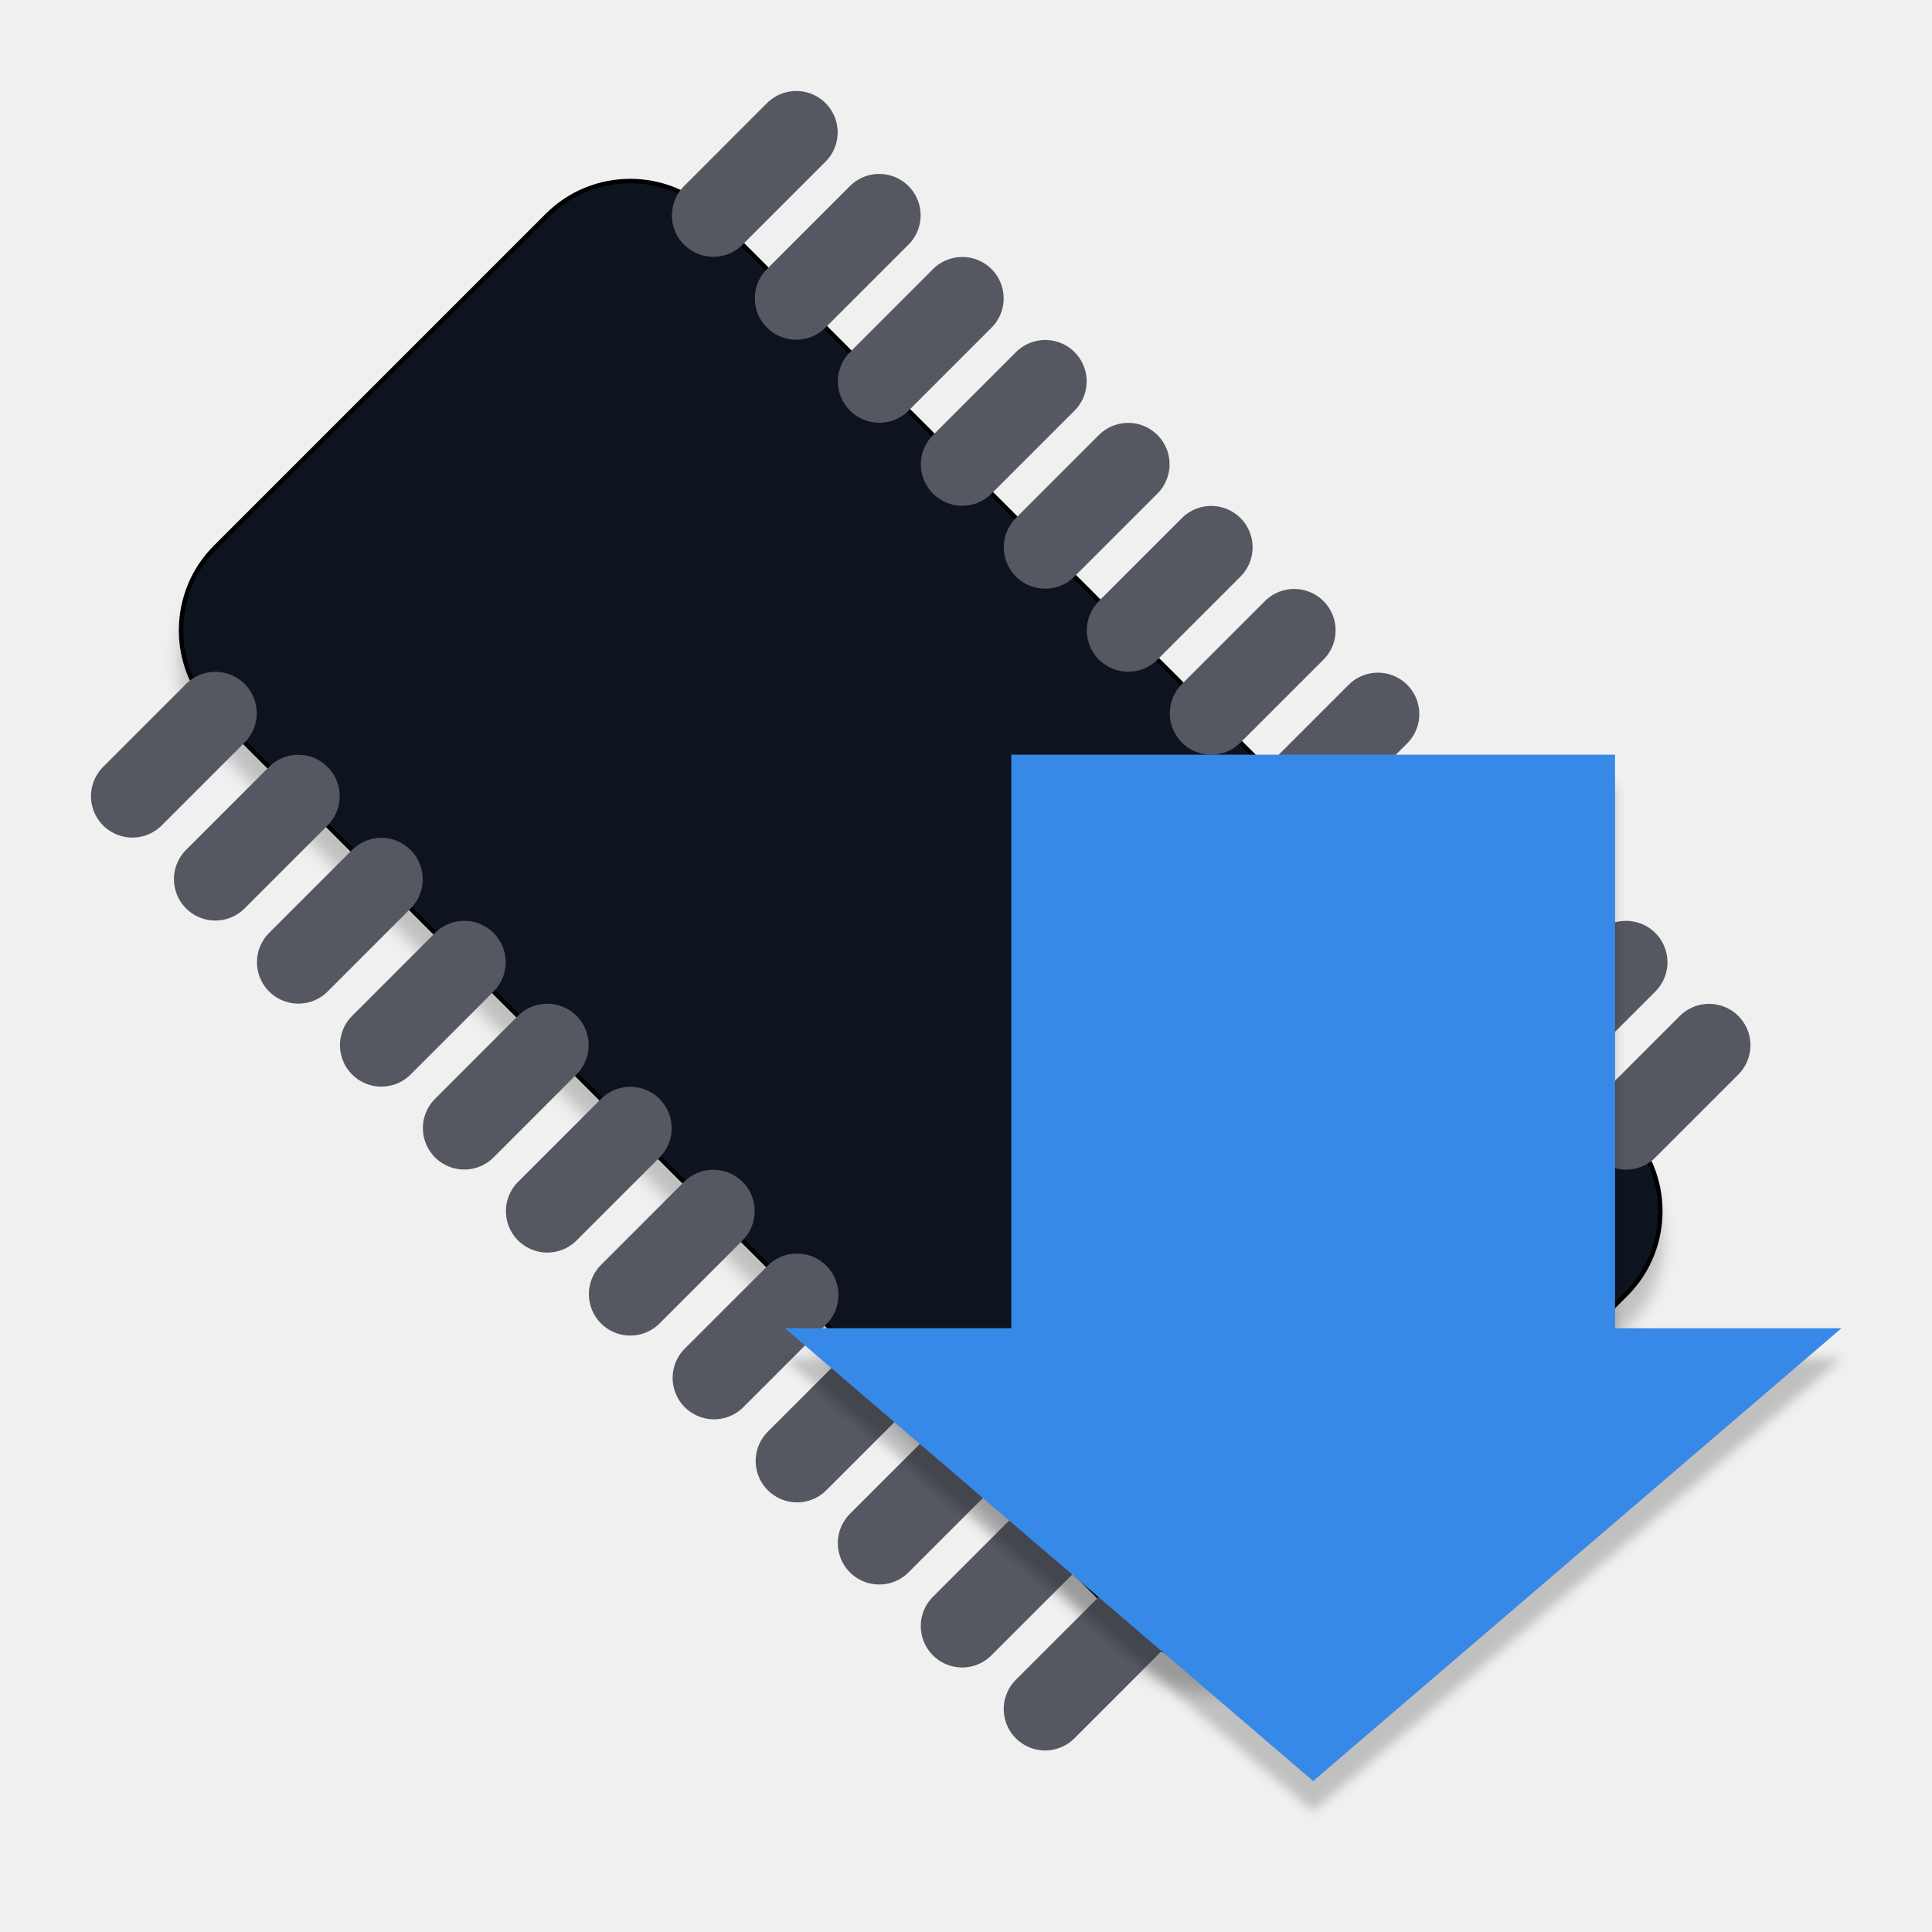
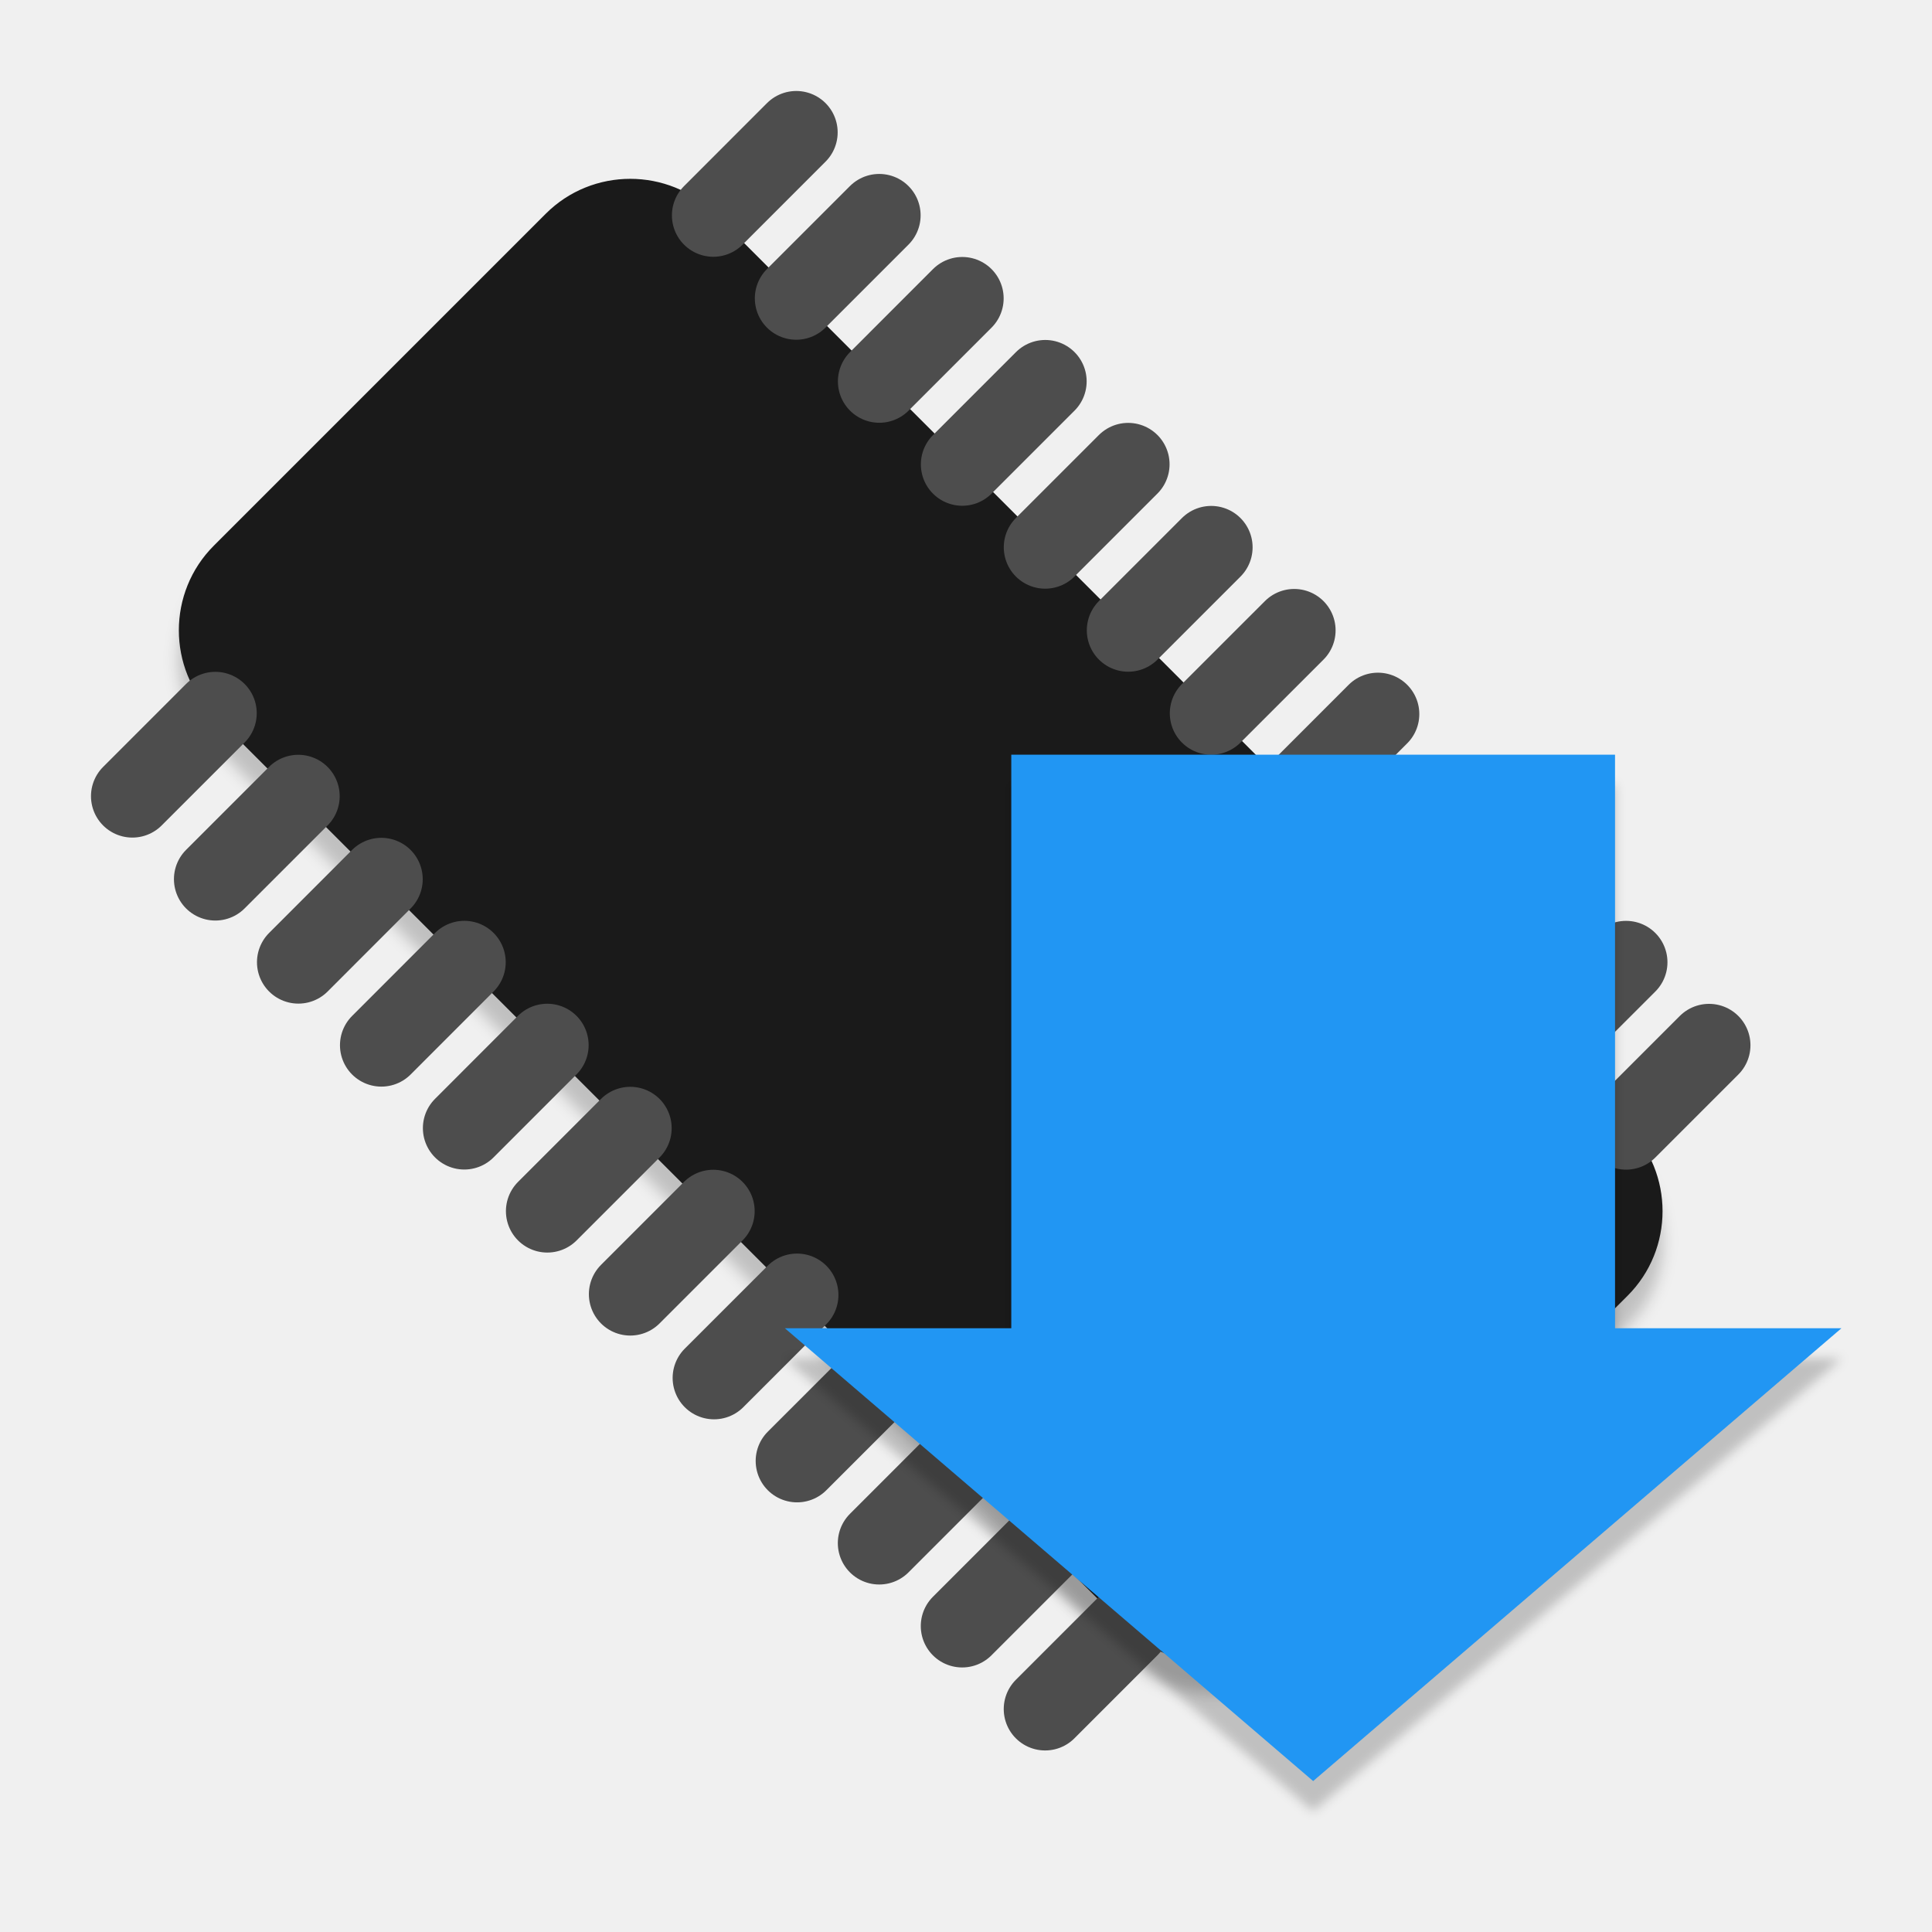
<svg xmlns="http://www.w3.org/2000/svg" id="svg7384" style="enable-background:new" height="48" width="48" version="1.1">
  <defs id="defs7386">
    <style id="style4492" type="text/css">
    .str0 {stroke:#4D4948;stroke-width:0.012}
    .str1 {stroke:#838281;stroke-width:0.229;stroke-linecap:round}
    .fil2 {fill:none}
    .fil0 {fill:#4D4948}
    .fil1 {fill:white;fill-rule:nonzero}
  </style>
    <style type="text/css" id="style4492-1">
    .str0 {stroke:#4D4948;stroke-width:0.222}
    .str1 {stroke:#00923F;stroke-width:0.887}
    .str2 {stroke:#E77817;stroke-width:0.887;stroke-linecap:round}
    .fil2 {fill:none}
    .fil0 {fill:#4D4948}
    .fil1 {fill:#B6DDC7}
  </style>
    <filter style="color-interpolation-filters:sRGB" id="filter4808" x="-0.012" width="1.024" y="-0.012" height="1.024">
      <feGaussianBlur stdDeviation="0.172" id="feGaussianBlur4810" />
    </filter>
    <filter style="color-interpolation-filters:sRGB" id="filter4852" x="-0.012" width="1.024" y="-0.012" height="1.024">
      <feGaussianBlur stdDeviation="0.245" id="feGaussianBlur4854" />
    </filter>
  </defs>
  <path style="clip-rule:evenodd;opacity:0.2;fill:#000000;fill-rule:evenodd;stroke:#000000;stroke-width:0.148;filter:url(#filter4852);image-rendering:optimizeQuality;shape-rendering:geometricPrecision;text-rendering:geometricPrecision;enable-background:new" id="_89705936-9" d="M 23.627,8.134 53.864,38.373 c 1.514,1.514 1.514,3.984 0,5.498 L 42.869,54.867 c -1.514,1.514 -3.984,1.515 -5.498,5.07e-4 L 7.135,24.628 c -1.514,-1.514 -1.514,-3.984 0,-5.498 L 18.13,8.133 c 1.514,-1.514 3.983,-1.514 5.497,5.928e-4 z" class="fil0 str0" transform="scale(0.75)" />
-   <path style="clip-rule:evenodd;opacity:1;fill:#0e141f;fill-rule:evenodd;stroke:#000000;stroke-width:0.111;image-rendering:optimizeQuality;shape-rendering:geometricPrecision;text-rendering:geometricPrecision" id="_89705936" d="M 17.72,5.35 40.398,28.029 c 1.136,1.136 1.136,2.988 0,4.124 l -8.246,8.247 c -1.136,1.136 -2.988,1.136 -4.124,3.8e-4 L 5.351,17.721 c -1.136,-1.136 -1.136,-2.988 0,-4.124 L 13.598,5.35 c 1.136,-1.136 2.987,-1.135 4.123,4.447e-4 z" class="fil0 str0" />
-   <line style="clip-rule:evenodd;fill:none;fill-rule:evenodd;stroke:#555761;stroke-width:2.057;stroke-linecap:round;image-rendering:optimizeQuality;shape-rendering:geometricPrecision;text-rendering:geometricPrecision" id="_89838728" y2="5.35" class="fil2 str1" x2="21.844" y1="7.412" x1="19.782" />
-   <line style="clip-rule:evenodd;fill:none;fill-rule:evenodd;stroke:#555761;stroke-width:2.057;stroke-linecap:round;image-rendering:optimizeQuality;shape-rendering:geometricPrecision;text-rendering:geometricPrecision" id="_90529672" y2="7.413" class="fil2 str1" x2="23.907" y1="9.475" x1="21.846" />
-   <line style="clip-rule:evenodd;fill:none;fill-rule:evenodd;stroke:#555761;stroke-width:2.057;stroke-linecap:round;image-rendering:optimizeQuality;shape-rendering:geometricPrecision;text-rendering:geometricPrecision" id="_88873184" y2="11.535" class="fil2 str1" x2="28.029" y1="13.597" x1="25.967" />
-   <line style="clip-rule:evenodd;fill:none;fill-rule:evenodd;stroke:#555761;stroke-width:2.057;stroke-linecap:round;image-rendering:optimizeQuality;shape-rendering:geometricPrecision;text-rendering:geometricPrecision" id="_89047400" y2="9.475" class="fil2 str1" x2="25.969" y1="11.537" x1="23.907" />
-   <line style="clip-rule:evenodd;fill:none;fill-rule:evenodd;stroke:#555761;stroke-width:2.057;stroke-linecap:round;image-rendering:optimizeQuality;shape-rendering:geometricPrecision;text-rendering:geometricPrecision" id="_48795480" y2="13.598" class="fil2 str1" x2="30.092" y1="15.66" x1="28.03" />
-   <line style="clip-rule:evenodd;fill:none;fill-rule:evenodd;stroke:#555761;stroke-width:2.057;stroke-linecap:round;image-rendering:optimizeQuality;shape-rendering:geometricPrecision;text-rendering:geometricPrecision" id="_87697416" y2="15.661" class="fil2 str1" x2="32.154" y1="17.722" x1="30.092" />
-   <line style="clip-rule:evenodd;fill:none;fill-rule:evenodd;stroke:#555761;stroke-width:2.057;stroke-linecap:round;image-rendering:optimizeQuality;shape-rendering:geometricPrecision;text-rendering:geometricPrecision" id="_87460568" y2="3.289" class="fil2 str1" x2="19.783" y1="5.351" x1="17.722" />
-   <line style="clip-rule:evenodd;fill:none;fill-rule:evenodd;stroke:#555761;stroke-width:2.057;stroke-linecap:round;image-rendering:optimizeQuality;shape-rendering:geometricPrecision;text-rendering:geometricPrecision" id="_88111800" y2="17.741" class="fil2 str1" x2="34.234" y1="19.803" x1="32.173" />
-   <line style="clip-rule:evenodd;fill:none;fill-rule:evenodd;stroke:#555761;stroke-width:2.057;stroke-linecap:round;image-rendering:optimizeQuality;shape-rendering:geometricPrecision;text-rendering:geometricPrecision" id="_89779384" y2="19.805" class="fil2 str1" x2="36.297" y1="21.866" x1="34.236" />
-   <line style="clip-rule:evenodd;fill:none;fill-rule:evenodd;stroke:#555761;stroke-width:2.057;stroke-linecap:round;image-rendering:optimizeQuality;shape-rendering:geometricPrecision;text-rendering:geometricPrecision" id="_91195720" y2="21.845" class="fil2 str1" x2="38.338" y1="23.907" x1="36.276" />
-   <line style="clip-rule:evenodd;fill:none;fill-rule:evenodd;stroke:#555761;stroke-width:2.057;stroke-linecap:round;image-rendering:optimizeQuality;shape-rendering:geometricPrecision;text-rendering:geometricPrecision" id="_89709768" y2="23.907" class="fil2 str1" x2="40.399" y1="25.968" x1="38.337" />
-   <line style="clip-rule:evenodd;fill:none;fill-rule:evenodd;stroke:#555761;stroke-width:2.057;stroke-linecap:round;image-rendering:optimizeQuality;shape-rendering:geometricPrecision;text-rendering:geometricPrecision" id="_48343384" y2="25.969" class="fil2 str1" x2="42.461" y1="28.031" x1="40.399" />
-   <line style="clip-rule:evenodd;fill:none;fill-rule:evenodd;stroke:#555761;stroke-width:2.057;stroke-linecap:round;image-rendering:optimizeQuality;shape-rendering:geometricPrecision;text-rendering:geometricPrecision" id="_88726520" y2="19.781" class="fil2 str1" x2="7.411" y1="21.842" x1="5.35" />
-   <line style="clip-rule:evenodd;fill:none;fill-rule:evenodd;stroke:#555761;stroke-width:2.057;stroke-linecap:round;image-rendering:optimizeQuality;shape-rendering:geometricPrecision;text-rendering:geometricPrecision" id="_89863896" y2="21.844" class="fil2 str1" x2="9.474" y1="23.906" x1="7.413" />
-   <line style="clip-rule:evenodd;fill:none;fill-rule:evenodd;stroke:#555761;stroke-width:2.057;stroke-linecap:round;image-rendering:optimizeQuality;shape-rendering:geometricPrecision;text-rendering:geometricPrecision" id="_89052328" y2="25.966" class="fil2 str1" x2="13.596" y1="28.028" x1="11.535" />
-   <line style="clip-rule:evenodd;fill:none;fill-rule:evenodd;stroke:#555761;stroke-width:2.057;stroke-linecap:round;image-rendering:optimizeQuality;shape-rendering:geometricPrecision;text-rendering:geometricPrecision" id="_90525016" y2="23.906" class="fil2 str1" x2="11.536" y1="25.968" x1="9.475" />
-   <line style="clip-rule:evenodd;fill:none;fill-rule:evenodd;stroke:#555761;stroke-width:2.057;stroke-linecap:round;image-rendering:optimizeQuality;shape-rendering:geometricPrecision;text-rendering:geometricPrecision" id="_88786464" y2="28.03" class="fil2 str1" x2="15.659" y1="30.091" x1="13.598" />
-   <line style="clip-rule:evenodd;fill:none;fill-rule:evenodd;stroke:#555761;stroke-width:2.057;stroke-linecap:round;image-rendering:optimizeQuality;shape-rendering:geometricPrecision;text-rendering:geometricPrecision" id="_48928224" y2="30.091" class="fil2 str1" x2="17.721" y1="32.153" x1="15.659" />
-   <line style="clip-rule:evenodd;fill:none;fill-rule:evenodd;stroke:#555761;stroke-width:2.057;stroke-linecap:round;image-rendering:optimizeQuality;shape-rendering:geometricPrecision;text-rendering:geometricPrecision" id="_90405880" y2="17.72" class="fil2 str1" x2="5.35" y1="19.781" x1="3.289" />
-   <line style="clip-rule:evenodd;fill:none;fill-rule:evenodd;stroke:#555761;stroke-width:2.057;stroke-linecap:round;image-rendering:optimizeQuality;shape-rendering:geometricPrecision;text-rendering:geometricPrecision" id="_88963376" y2="32.173" class="fil2 str1" x2="19.802" y1="34.234" x1="17.74" />
-   <line style="clip-rule:evenodd;fill:none;fill-rule:evenodd;stroke:#555761;stroke-width:2.057;stroke-linecap:round;image-rendering:optimizeQuality;shape-rendering:geometricPrecision;text-rendering:geometricPrecision" id="_90071336" y2="34.236" class="fil2 str1" x2="21.865" y1="36.297" x1="19.803" />
-   <line style="clip-rule:evenodd;fill:none;fill-rule:evenodd;stroke:#555761;stroke-width:2.057;stroke-linecap:round;image-rendering:optimizeQuality;shape-rendering:geometricPrecision;text-rendering:geometricPrecision" id="_87188792" y2="36.277" class="fil2 str1" x2="23.905" y1="38.338" x1="21.844" />
-   <line style="clip-rule:evenodd;fill:none;fill-rule:evenodd;stroke:#555761;stroke-width:2.057;stroke-linecap:round;image-rendering:optimizeQuality;shape-rendering:geometricPrecision;text-rendering:geometricPrecision" id="_89604440" y2="38.338" class="fil2 str1" x2="25.966" y1="40.399" x1="23.905" />
-   <line style="clip-rule:evenodd;fill:none;fill-rule:evenodd;stroke:#555761;stroke-width:2.057;stroke-linecap:round;image-rendering:optimizeQuality;shape-rendering:geometricPrecision;text-rendering:geometricPrecision" id="_89011904" y2="40.399" class="fil2 str1" x2="28.028" y1="42.461" x1="25.966" />
+   <path style="clip-rule:evenodd;opacity:1;fill:#1a1a1a;fill-rule:evenodd;stroke:#1a1a1a;stroke-width:0.111;image-rendering:optimizeQuality;shape-rendering:geometricPrecision;text-rendering:geometricPrecision" id="_89705936" d="M 17.72,5.35 40.398,28.029 c 1.136,1.136 1.136,2.988 0,4.124 l -8.246,8.247 c -1.136,1.136 -2.988,1.136 -4.124,3.8e-4 L 5.351,17.721 c -1.136,-1.136 -1.136,-2.988 0,-4.124 L 13.598,5.35 c 1.136,-1.136 2.987,-1.135 4.123,4.447e-4 z" class="fil0 str0" />
+   <line style="clip-rule:evenodd;fill:none;fill-rule:evenodd;stroke:#4d4d4d;stroke-width:2.057;stroke-linecap:round;image-rendering:optimizeQuality;shape-rendering:geometricPrecision;text-rendering:geometricPrecision" id="_89838728" y2="5.35" class="fil2 str1" x2="21.844" y1="7.412" x1="19.782" />
+   <line style="clip-rule:evenodd;fill:none;fill-rule:evenodd;stroke:#4d4d4d;stroke-width:2.057;stroke-linecap:round;image-rendering:optimizeQuality;shape-rendering:geometricPrecision;text-rendering:geometricPrecision" id="_90529672" y2="7.413" class="fil2 str1" x2="23.907" y1="9.475" x1="21.846" />
+   <line style="clip-rule:evenodd;fill:none;fill-rule:evenodd;stroke:#4d4d4d;stroke-width:2.057;stroke-linecap:round;image-rendering:optimizeQuality;shape-rendering:geometricPrecision;text-rendering:geometricPrecision" id="_88873184" y2="11.535" class="fil2 str1" x2="28.029" y1="13.597" x1="25.967" />
+   <line style="clip-rule:evenodd;fill:none;fill-rule:evenodd;stroke:#4d4d4d;stroke-width:2.057;stroke-linecap:round;image-rendering:optimizeQuality;shape-rendering:geometricPrecision;text-rendering:geometricPrecision" id="_89047400" y2="9.475" class="fil2 str1" x2="25.969" y1="11.537" x1="23.907" />
+   <line style="clip-rule:evenodd;fill:none;fill-rule:evenodd;stroke:#4d4d4d;stroke-width:2.057;stroke-linecap:round;image-rendering:optimizeQuality;shape-rendering:geometricPrecision;text-rendering:geometricPrecision" id="_48795480" y2="13.598" class="fil2 str1" x2="30.092" y1="15.66" x1="28.03" />
+   <line style="clip-rule:evenodd;fill:none;fill-rule:evenodd;stroke:#4d4d4d;stroke-width:2.057;stroke-linecap:round;image-rendering:optimizeQuality;shape-rendering:geometricPrecision;text-rendering:geometricPrecision" id="_87697416" y2="15.661" class="fil2 str1" x2="32.154" y1="17.722" x1="30.092" />
+   <line style="clip-rule:evenodd;fill:none;fill-rule:evenodd;stroke:#4d4d4d;stroke-width:2.057;stroke-linecap:round;image-rendering:optimizeQuality;shape-rendering:geometricPrecision;text-rendering:geometricPrecision" id="_87460568" y2="3.289" class="fil2 str1" x2="19.783" y1="5.351" x1="17.722" />
+   <line style="clip-rule:evenodd;fill:none;fill-rule:evenodd;stroke:#4d4d4d;stroke-width:2.057;stroke-linecap:round;image-rendering:optimizeQuality;shape-rendering:geometricPrecision;text-rendering:geometricPrecision" id="_88111800" y2="17.741" class="fil2 str1" x2="34.234" y1="19.803" x1="32.173" />
+   <line style="clip-rule:evenodd;fill:none;fill-rule:evenodd;stroke:#4d4d4d;stroke-width:2.057;stroke-linecap:round;image-rendering:optimizeQuality;shape-rendering:geometricPrecision;text-rendering:geometricPrecision" id="_89779384" y2="19.805" class="fil2 str1" x2="36.297" y1="21.866" x1="34.236" />
+   <line style="clip-rule:evenodd;fill:none;fill-rule:evenodd;stroke:#4d4d4d;stroke-width:2.057;stroke-linecap:round;image-rendering:optimizeQuality;shape-rendering:geometricPrecision;text-rendering:geometricPrecision" id="_91195720" y2="21.845" class="fil2 str1" x2="38.338" y1="23.907" x1="36.276" />
+   <line style="clip-rule:evenodd;fill:none;fill-rule:evenodd;stroke:#4d4d4d;stroke-width:2.057;stroke-linecap:round;image-rendering:optimizeQuality;shape-rendering:geometricPrecision;text-rendering:geometricPrecision" id="_89709768" y2="23.907" class="fil2 str1" x2="40.399" y1="25.968" x1="38.337" />
+   <line style="clip-rule:evenodd;fill:none;fill-rule:evenodd;stroke:#4d4d4d;stroke-width:2.057;stroke-linecap:round;image-rendering:optimizeQuality;shape-rendering:geometricPrecision;text-rendering:geometricPrecision" id="_48343384" y2="25.969" class="fil2 str1" x2="42.461" y1="28.031" x1="40.399" />
+   <line style="clip-rule:evenodd;fill:none;fill-rule:evenodd;stroke:#4d4d4d;stroke-width:2.057;stroke-linecap:round;image-rendering:optimizeQuality;shape-rendering:geometricPrecision;text-rendering:geometricPrecision" id="_88726520" y2="19.781" class="fil2 str1" x2="7.411" y1="21.842" x1="5.35" />
+   <line style="clip-rule:evenodd;fill:none;fill-rule:evenodd;stroke:#4d4d4d;stroke-width:2.057;stroke-linecap:round;image-rendering:optimizeQuality;shape-rendering:geometricPrecision;text-rendering:geometricPrecision" id="_89863896" y2="21.844" class="fil2 str1" x2="9.474" y1="23.906" x1="7.413" />
+   <line style="clip-rule:evenodd;fill:none;fill-rule:evenodd;stroke:#4d4d4d;stroke-width:2.057;stroke-linecap:round;image-rendering:optimizeQuality;shape-rendering:geometricPrecision;text-rendering:geometricPrecision" id="_89052328" y2="25.966" class="fil2 str1" x2="13.596" y1="28.028" x1="11.535" />
+   <line style="clip-rule:evenodd;fill:none;fill-rule:evenodd;stroke:#4d4d4d;stroke-width:2.057;stroke-linecap:round;image-rendering:optimizeQuality;shape-rendering:geometricPrecision;text-rendering:geometricPrecision" id="_90525016" y2="23.906" class="fil2 str1" x2="11.536" y1="25.968" x1="9.475" />
+   <line style="clip-rule:evenodd;fill:none;fill-rule:evenodd;stroke:#4d4d4d;stroke-width:2.057;stroke-linecap:round;image-rendering:optimizeQuality;shape-rendering:geometricPrecision;text-rendering:geometricPrecision" id="_88786464" y2="28.03" class="fil2 str1" x2="15.659" y1="30.091" x1="13.598" />
+   <line style="clip-rule:evenodd;fill:none;fill-rule:evenodd;stroke:#4d4d4d;stroke-width:2.057;stroke-linecap:round;image-rendering:optimizeQuality;shape-rendering:geometricPrecision;text-rendering:geometricPrecision" id="_48928224" y2="30.091" class="fil2 str1" x2="17.721" y1="32.153" x1="15.659" />
+   <line style="clip-rule:evenodd;fill:none;fill-rule:evenodd;stroke:#4d4d4d;stroke-width:2.057;stroke-linecap:round;image-rendering:optimizeQuality;shape-rendering:geometricPrecision;text-rendering:geometricPrecision" id="_90405880" y2="17.72" class="fil2 str1" x2="5.35" y1="19.781" x1="3.289" />
+   <line style="clip-rule:evenodd;fill:none;fill-rule:evenodd;stroke:#4d4d4d;stroke-width:2.057;stroke-linecap:round;image-rendering:optimizeQuality;shape-rendering:geometricPrecision;text-rendering:geometricPrecision" id="_88963376" y2="32.173" class="fil2 str1" x2="19.802" y1="34.234" x1="17.74" />
+   <line style="clip-rule:evenodd;fill:none;fill-rule:evenodd;stroke:#4d4d4d;stroke-width:2.057;stroke-linecap:round;image-rendering:optimizeQuality;shape-rendering:geometricPrecision;text-rendering:geometricPrecision" id="_90071336" y2="34.236" class="fil2 str1" x2="21.865" y1="36.297" x1="19.803" />
+   <line style="clip-rule:evenodd;fill:none;fill-rule:evenodd;stroke:#4d4d4d;stroke-width:2.057;stroke-linecap:round;image-rendering:optimizeQuality;shape-rendering:geometricPrecision;text-rendering:geometricPrecision" id="_87188792" y2="36.277" class="fil2 str1" x2="23.905" y1="38.338" x1="21.844" />
+   <line style="clip-rule:evenodd;fill:none;fill-rule:evenodd;stroke:#4d4d4d;stroke-width:2.057;stroke-linecap:round;image-rendering:optimizeQuality;shape-rendering:geometricPrecision;text-rendering:geometricPrecision" id="_89604440" y2="38.338" class="fil2 str1" x2="25.966" y1="40.399" x1="23.905" />
+   <line style="clip-rule:evenodd;fill:none;fill-rule:evenodd;stroke:#4d4d4d;stroke-width:2.057;stroke-linecap:round;image-rendering:optimizeQuality;shape-rendering:geometricPrecision;text-rendering:geometricPrecision" id="_89011904" y2="40.399" class="fil2 str1" x2="28.028" y1="42.461" x1="25.966" />
  <g id="g4785-2" transform="matrix(0.75,0,0,0.75,-3,2.25)" style="opacity:0.2;fill:#000000;filter:url(#filter4808);enable-background:new">
    <rect y="23" x="37.5" height="20" width="20" id="rect4765-7" style="opacity:1;fill:#000000;fill-opacity:1;stroke:none;stroke-width:3.309;stroke-linecap:round;stroke-miterlimit:4;stroke-dasharray:none;stroke-opacity:1" />
    <path id="path4771-0" d="M 30,42 47.5,57 65,42 Z" style="fill:#000000;stroke:none;stroke-width:1.548px;stroke-linecap:butt;stroke-linejoin:miter;stroke-opacity:1" />
  </g>
-   <g id="g4785" transform="matrix(0.75,0,0,0.75,-3,1.5)" style="fill:#3689e6">
-     <rect y="23" x="37.5" height="20" width="20" id="rect4765" style="opacity:1;fill:#3689e6;fill-opacity:1;stroke:none;stroke-width:3.309;stroke-linecap:round;stroke-miterlimit:4;stroke-dasharray:none;stroke-opacity:1" />
-     <path id="path4771" d="M 30,42 47.5,57 65,42 Z" style="fill:#3689e6;stroke:none;stroke-width:1.548px;stroke-linecap:butt;stroke-linejoin:miter;stroke-opacity:1" />
+   <g id="g4785" transform="matrix(0.75,0,0,0.75,-3,1.5)" style="fill:#2196f3">
+     <rect y="23" x="37.5" height="20" width="20" id="rect4765" style="opacity:1;fill:#2196f3;fill-opacity:1;stroke:none;stroke-width:3.309;stroke-linecap:round;stroke-miterlimit:4;stroke-dasharray:none;stroke-opacity:1" />
+     <path id="path4771" d="M 30,42 47.5,57 65,42 Z" style="fill:#2196f3;stroke:none;stroke-width:1.548px;stroke-linecap:butt;stroke-linejoin:miter;stroke-opacity:1" />
  </g>
</svg>
